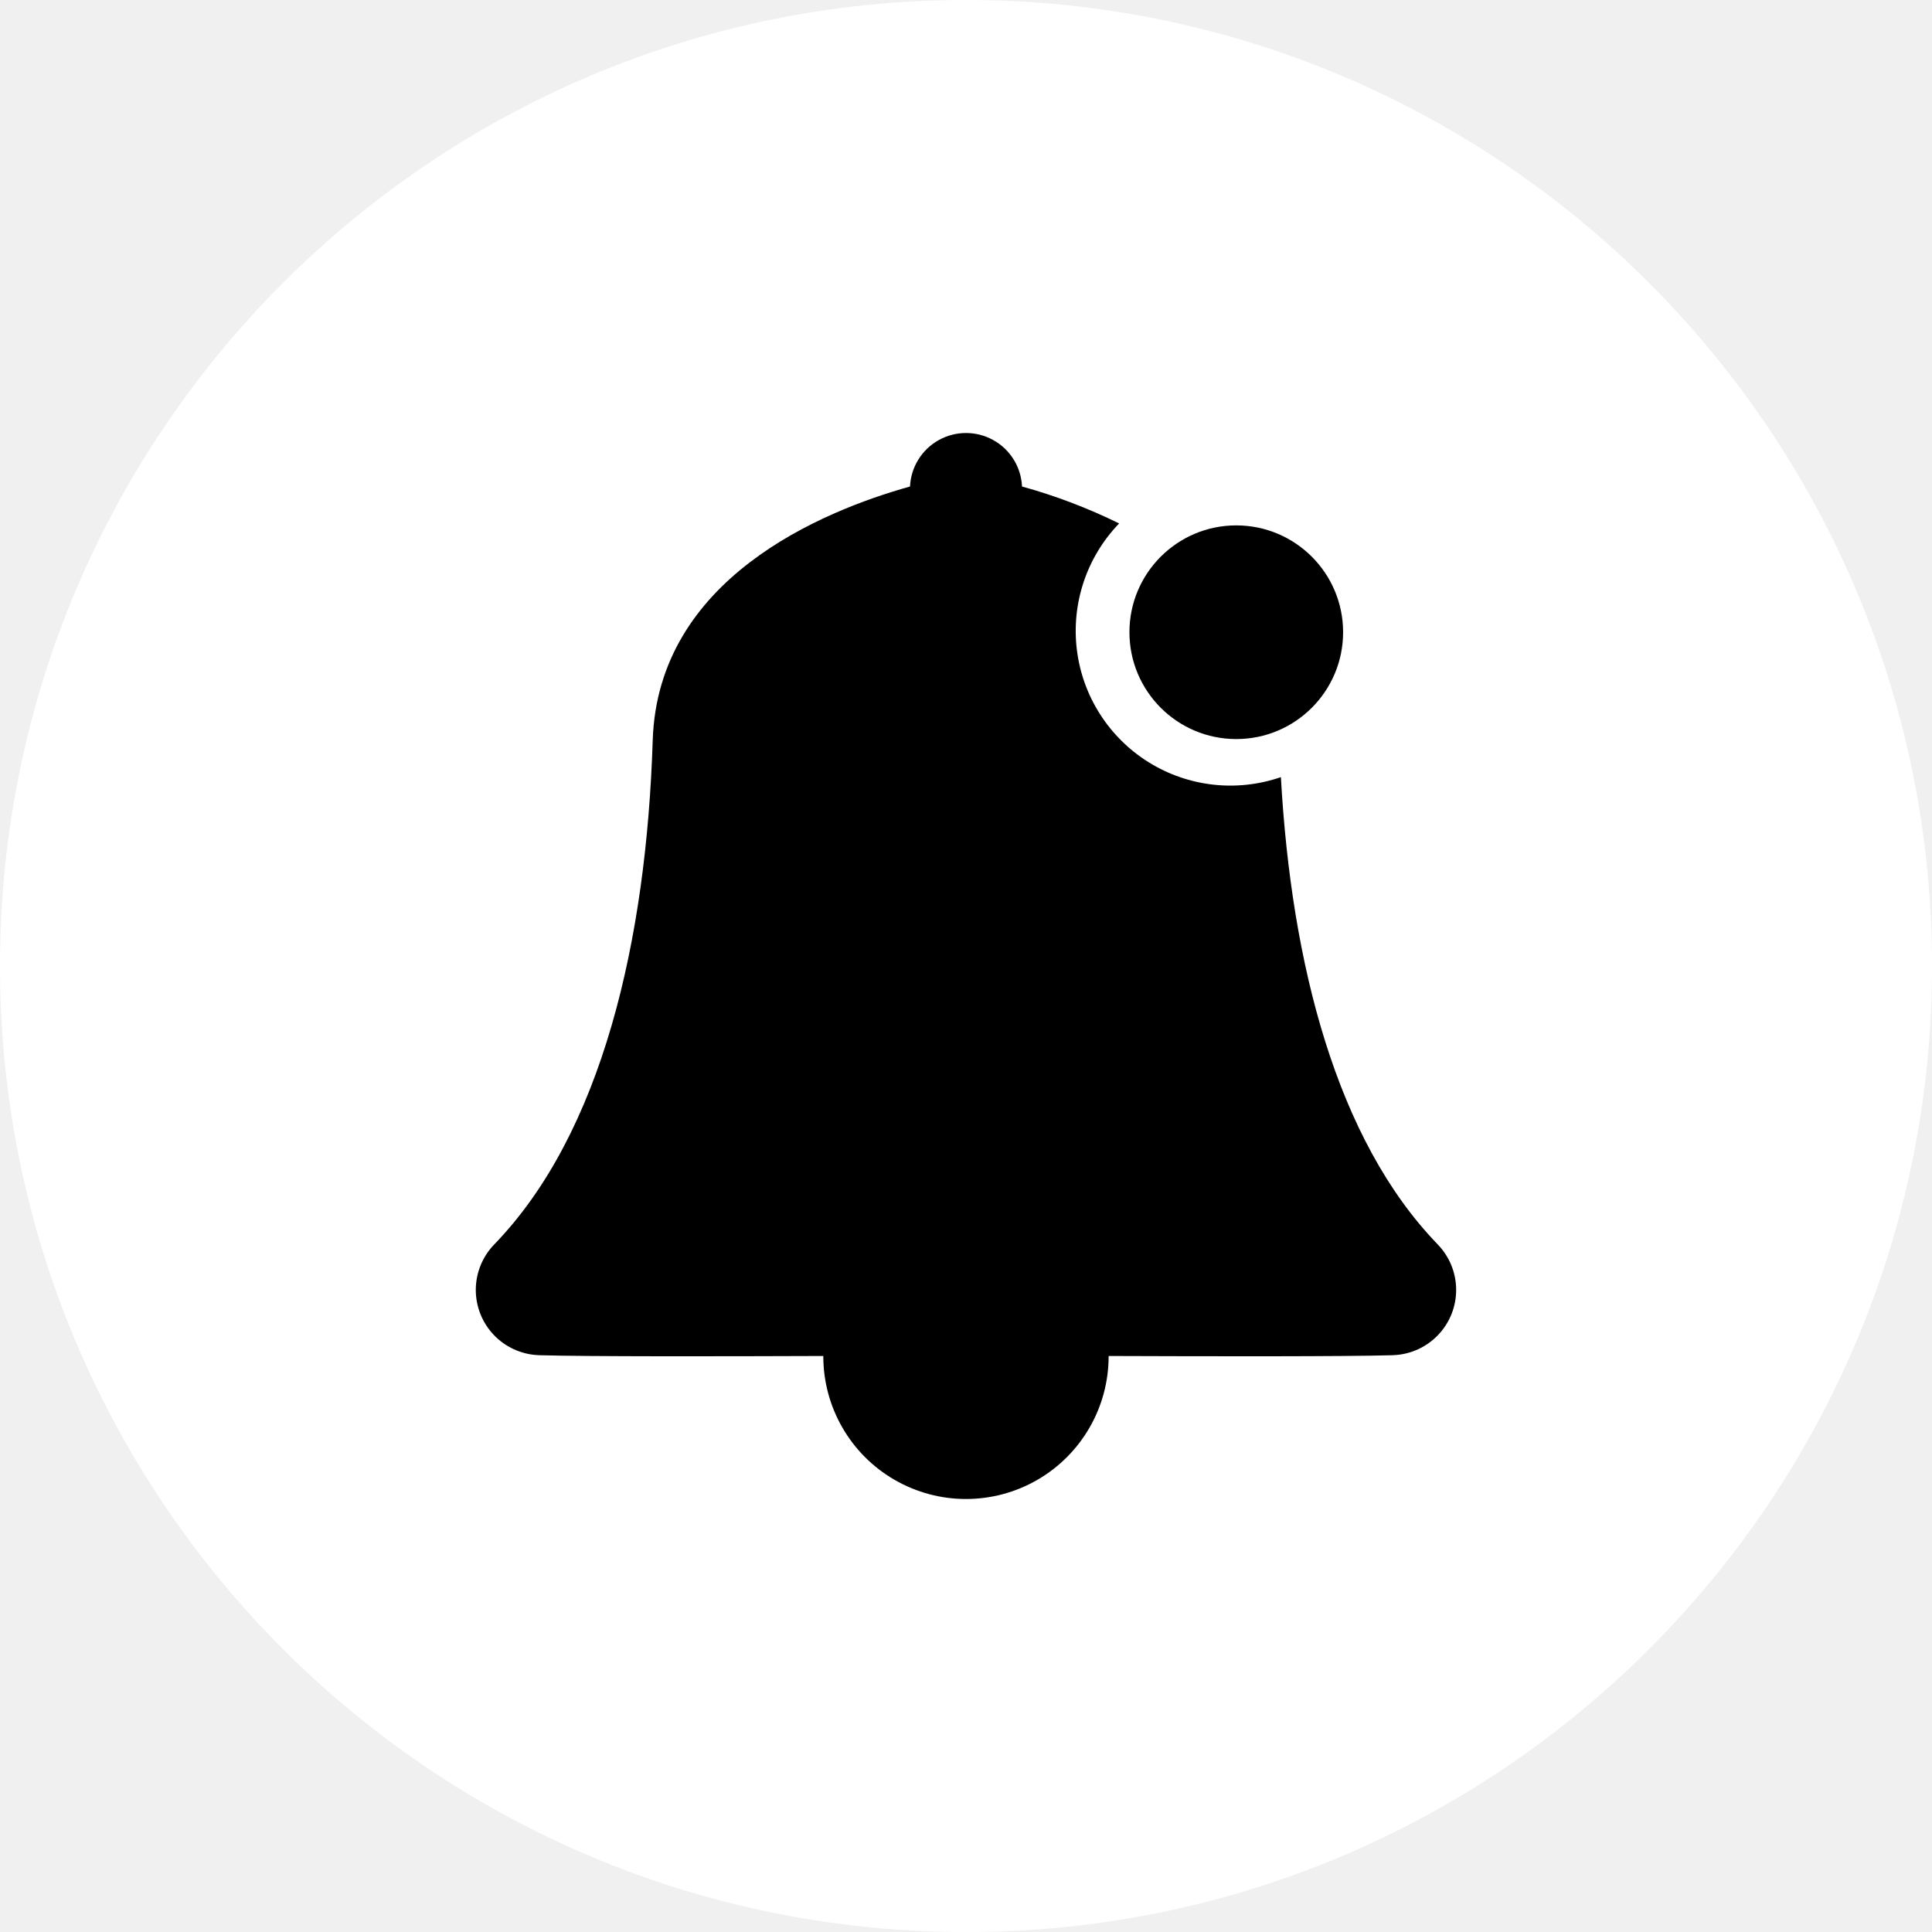
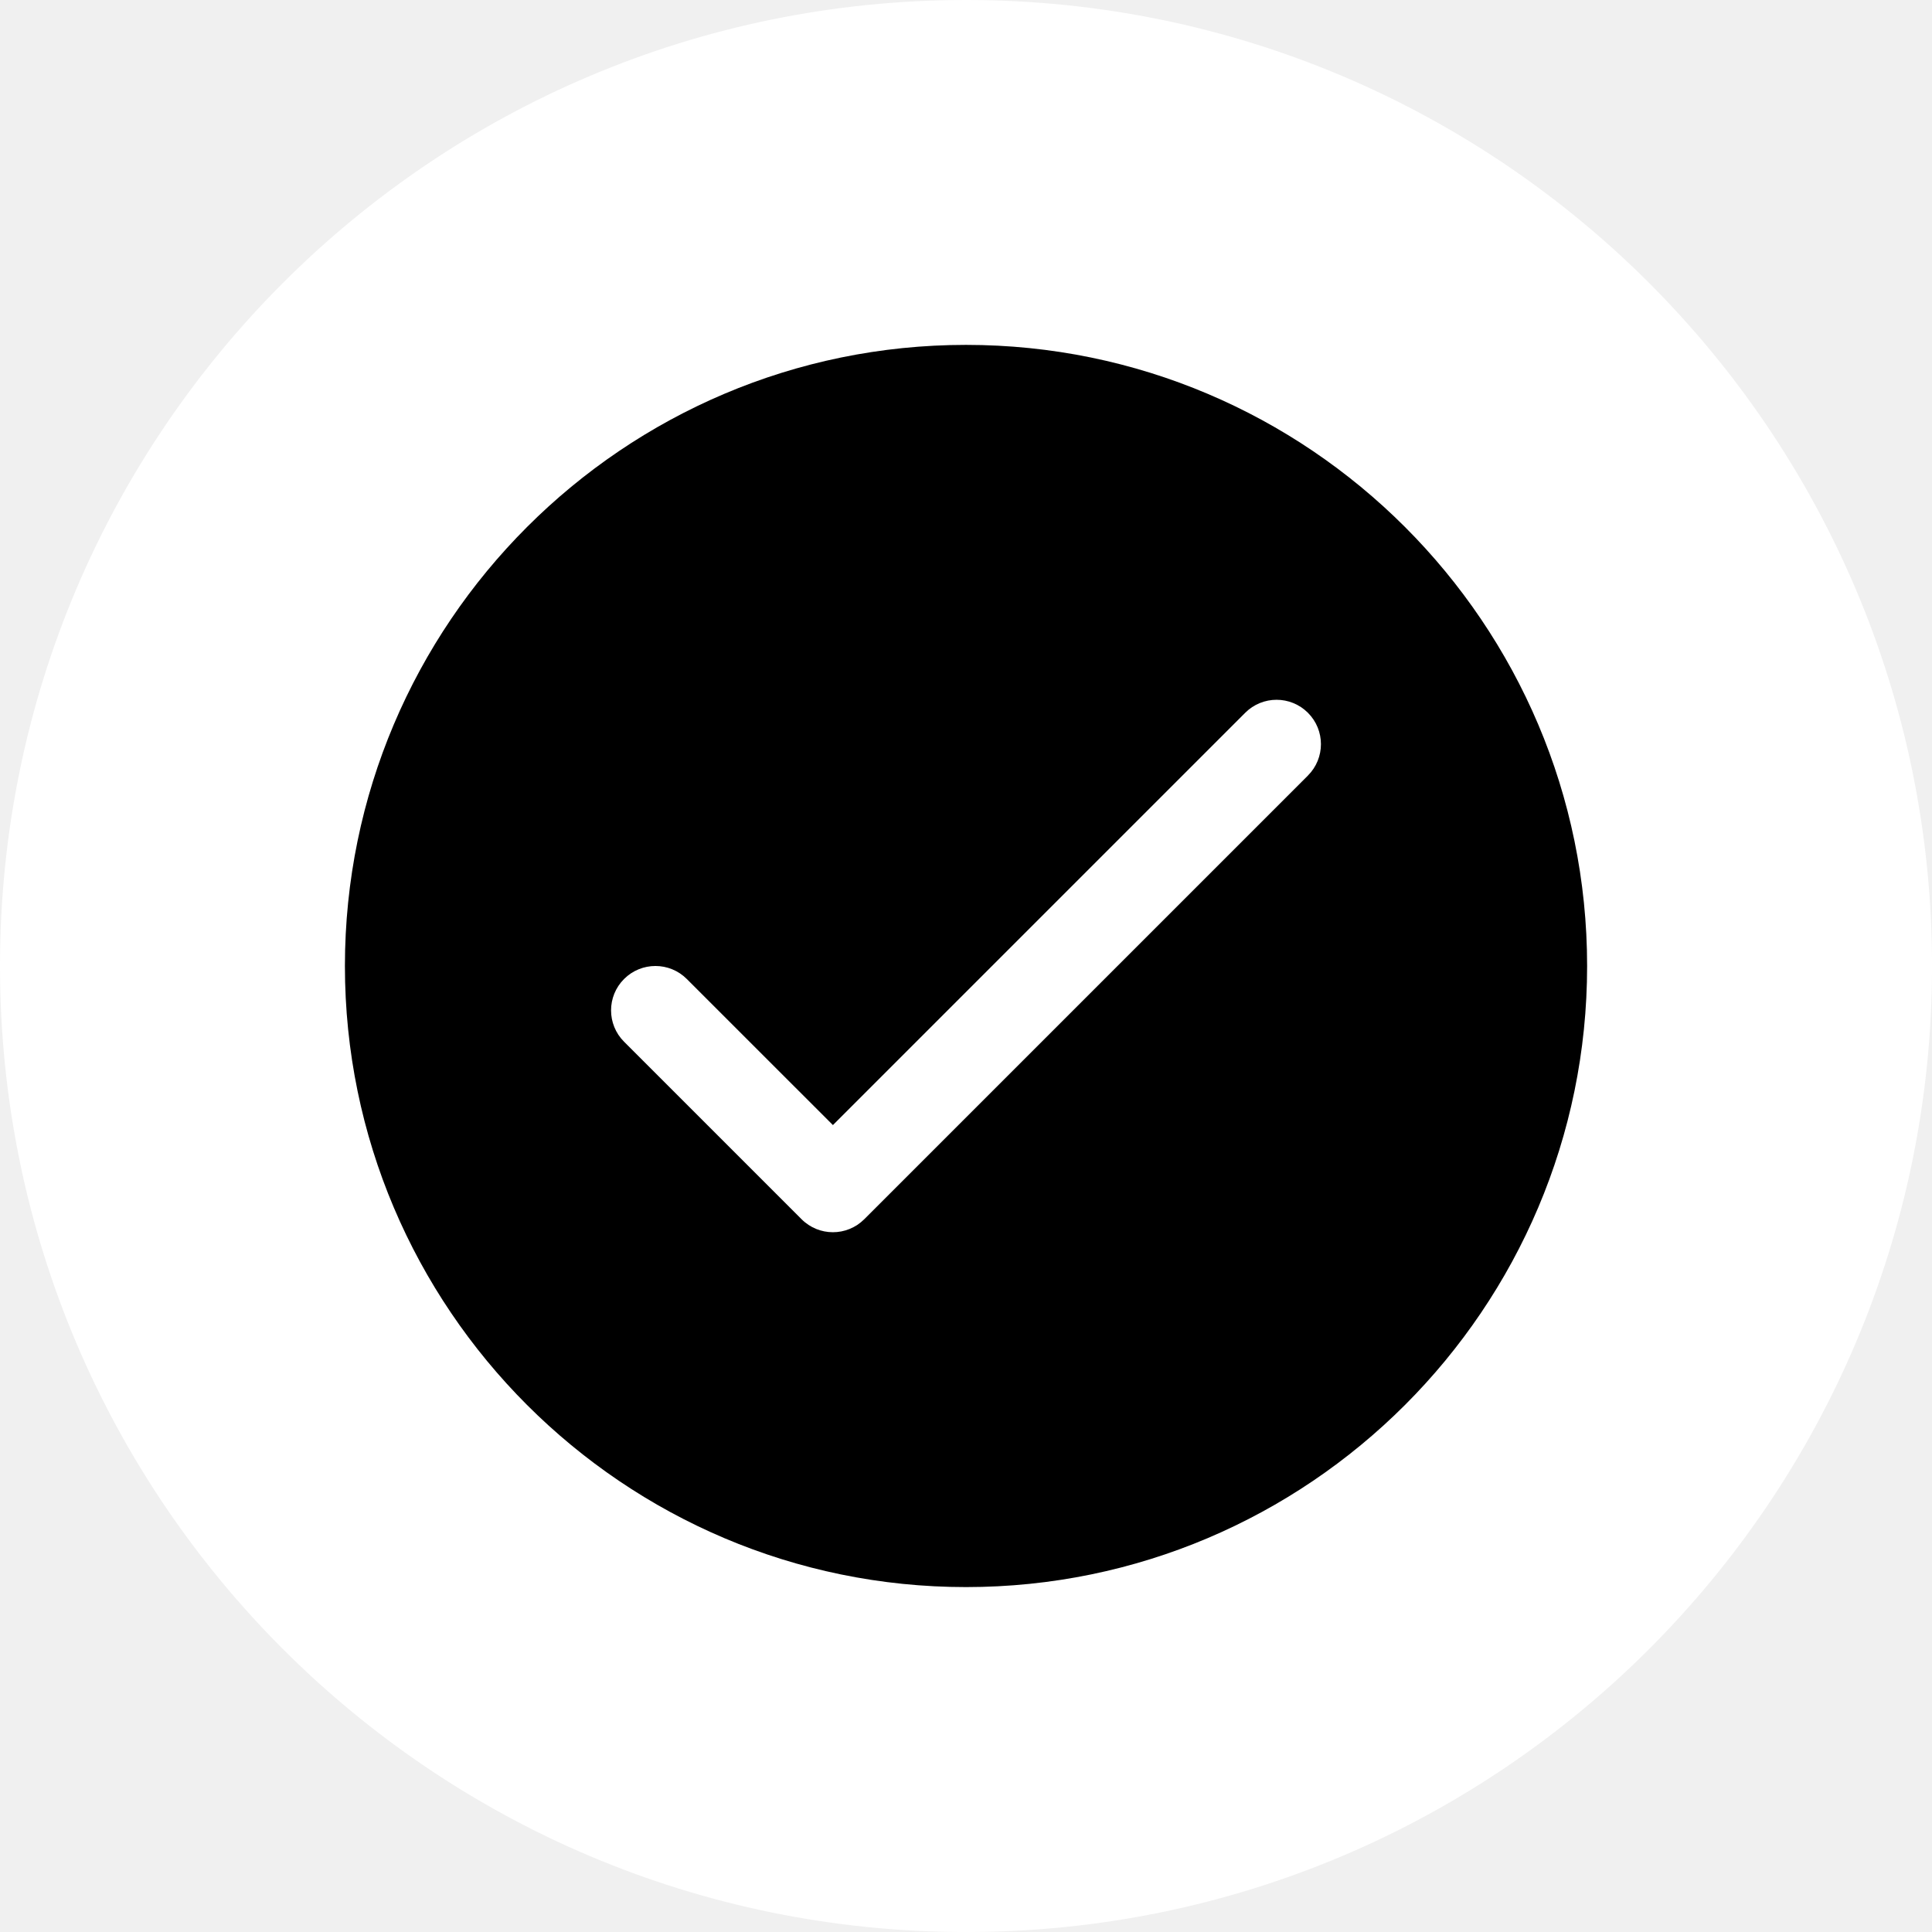
<svg xmlns="http://www.w3.org/2000/svg" id="a" viewBox="0 0 625.17 625.17">
  <defs>
    <style>.b{fill:#fff;}</style>
  </defs>
  <circle class="b" cx="312.59" cy="312.59" r="312.59" />
-   <g>
-     <path d="M434.61,204.58c0,19.09-15.48,34.57-34.57,34.57s-34.57-15.48-34.57-34.57,15.48-34.57,34.57-34.57,34.57,15.48,34.57,34.57" />
-     <path d="M465.23,402.68c-32.76-33.84-47.39-90.8-50.75-151.21h0c-14.28,4.93-30.03,3.15-42.84-4.85-12.82-8-21.34-21.36-23.18-36.35-1.84-15,3.18-30.02,13.68-40.89-10.08-4.96-20.6-8.96-31.43-11.95-.28-6.28-3.79-11.96-9.29-15.02-5.49-3.06-12.17-3.06-17.66,0-5.49,3.06-9,8.74-9.29,15.02-28.71,8.03-81.61,29.88-83.26,82.16-2.05,64.74-16.37,127.04-51.27,163.08h0c-3.8,3.91-5.94,9.15-5.98,14.6-.03,5.46,2.05,10.71,5.8,14.67,3.75,3.96,8.9,6.31,14.35,6.57,.26,.01,.52,.02,.79,.03,15.08,.43,57.66,.37,91.51,.24v.1h0c0,16.5,8.8,31.74,23.08,39.99,14.29,8.25,31.89,8.25,46.17,0,14.28-8.25,23.08-23.49,23.08-39.99v-.1c33.85,.13,76.43,.19,91.51-.24,.27,0,.53-.02,.79-.03h0c5.45-.26,10.59-2.61,14.35-6.57,3.76-3.96,5.84-9.21,5.8-14.67-.03-5.46-2.17-10.69-5.98-14.6h0Z" />
-   </g>
+   <path d="M312.59,111.6c-110.83,0-200.98,90.16-200.98,200.98s90.16,200.98,200.98,200.98,200.98-90.16,200.98-200.98-90.16-200.98-200.98-200.98h0Zm110.64,139.36l-143.56,143.56c-2.8,2.8-6.47,4.21-10.15,4.21s-7.35-1.41-10.15-4.21l-57.43-57.43c-5.61-5.61-5.61-14.69,0-20.3,5.61-5.61,14.69-5.61,20.3,0l47.28,47.27,133.41-133.41c5.61-5.61,14.69-5.61,20.3,0,5.61,5.61,5.61,14.69,0,20.3h0Z" />
</svg>
